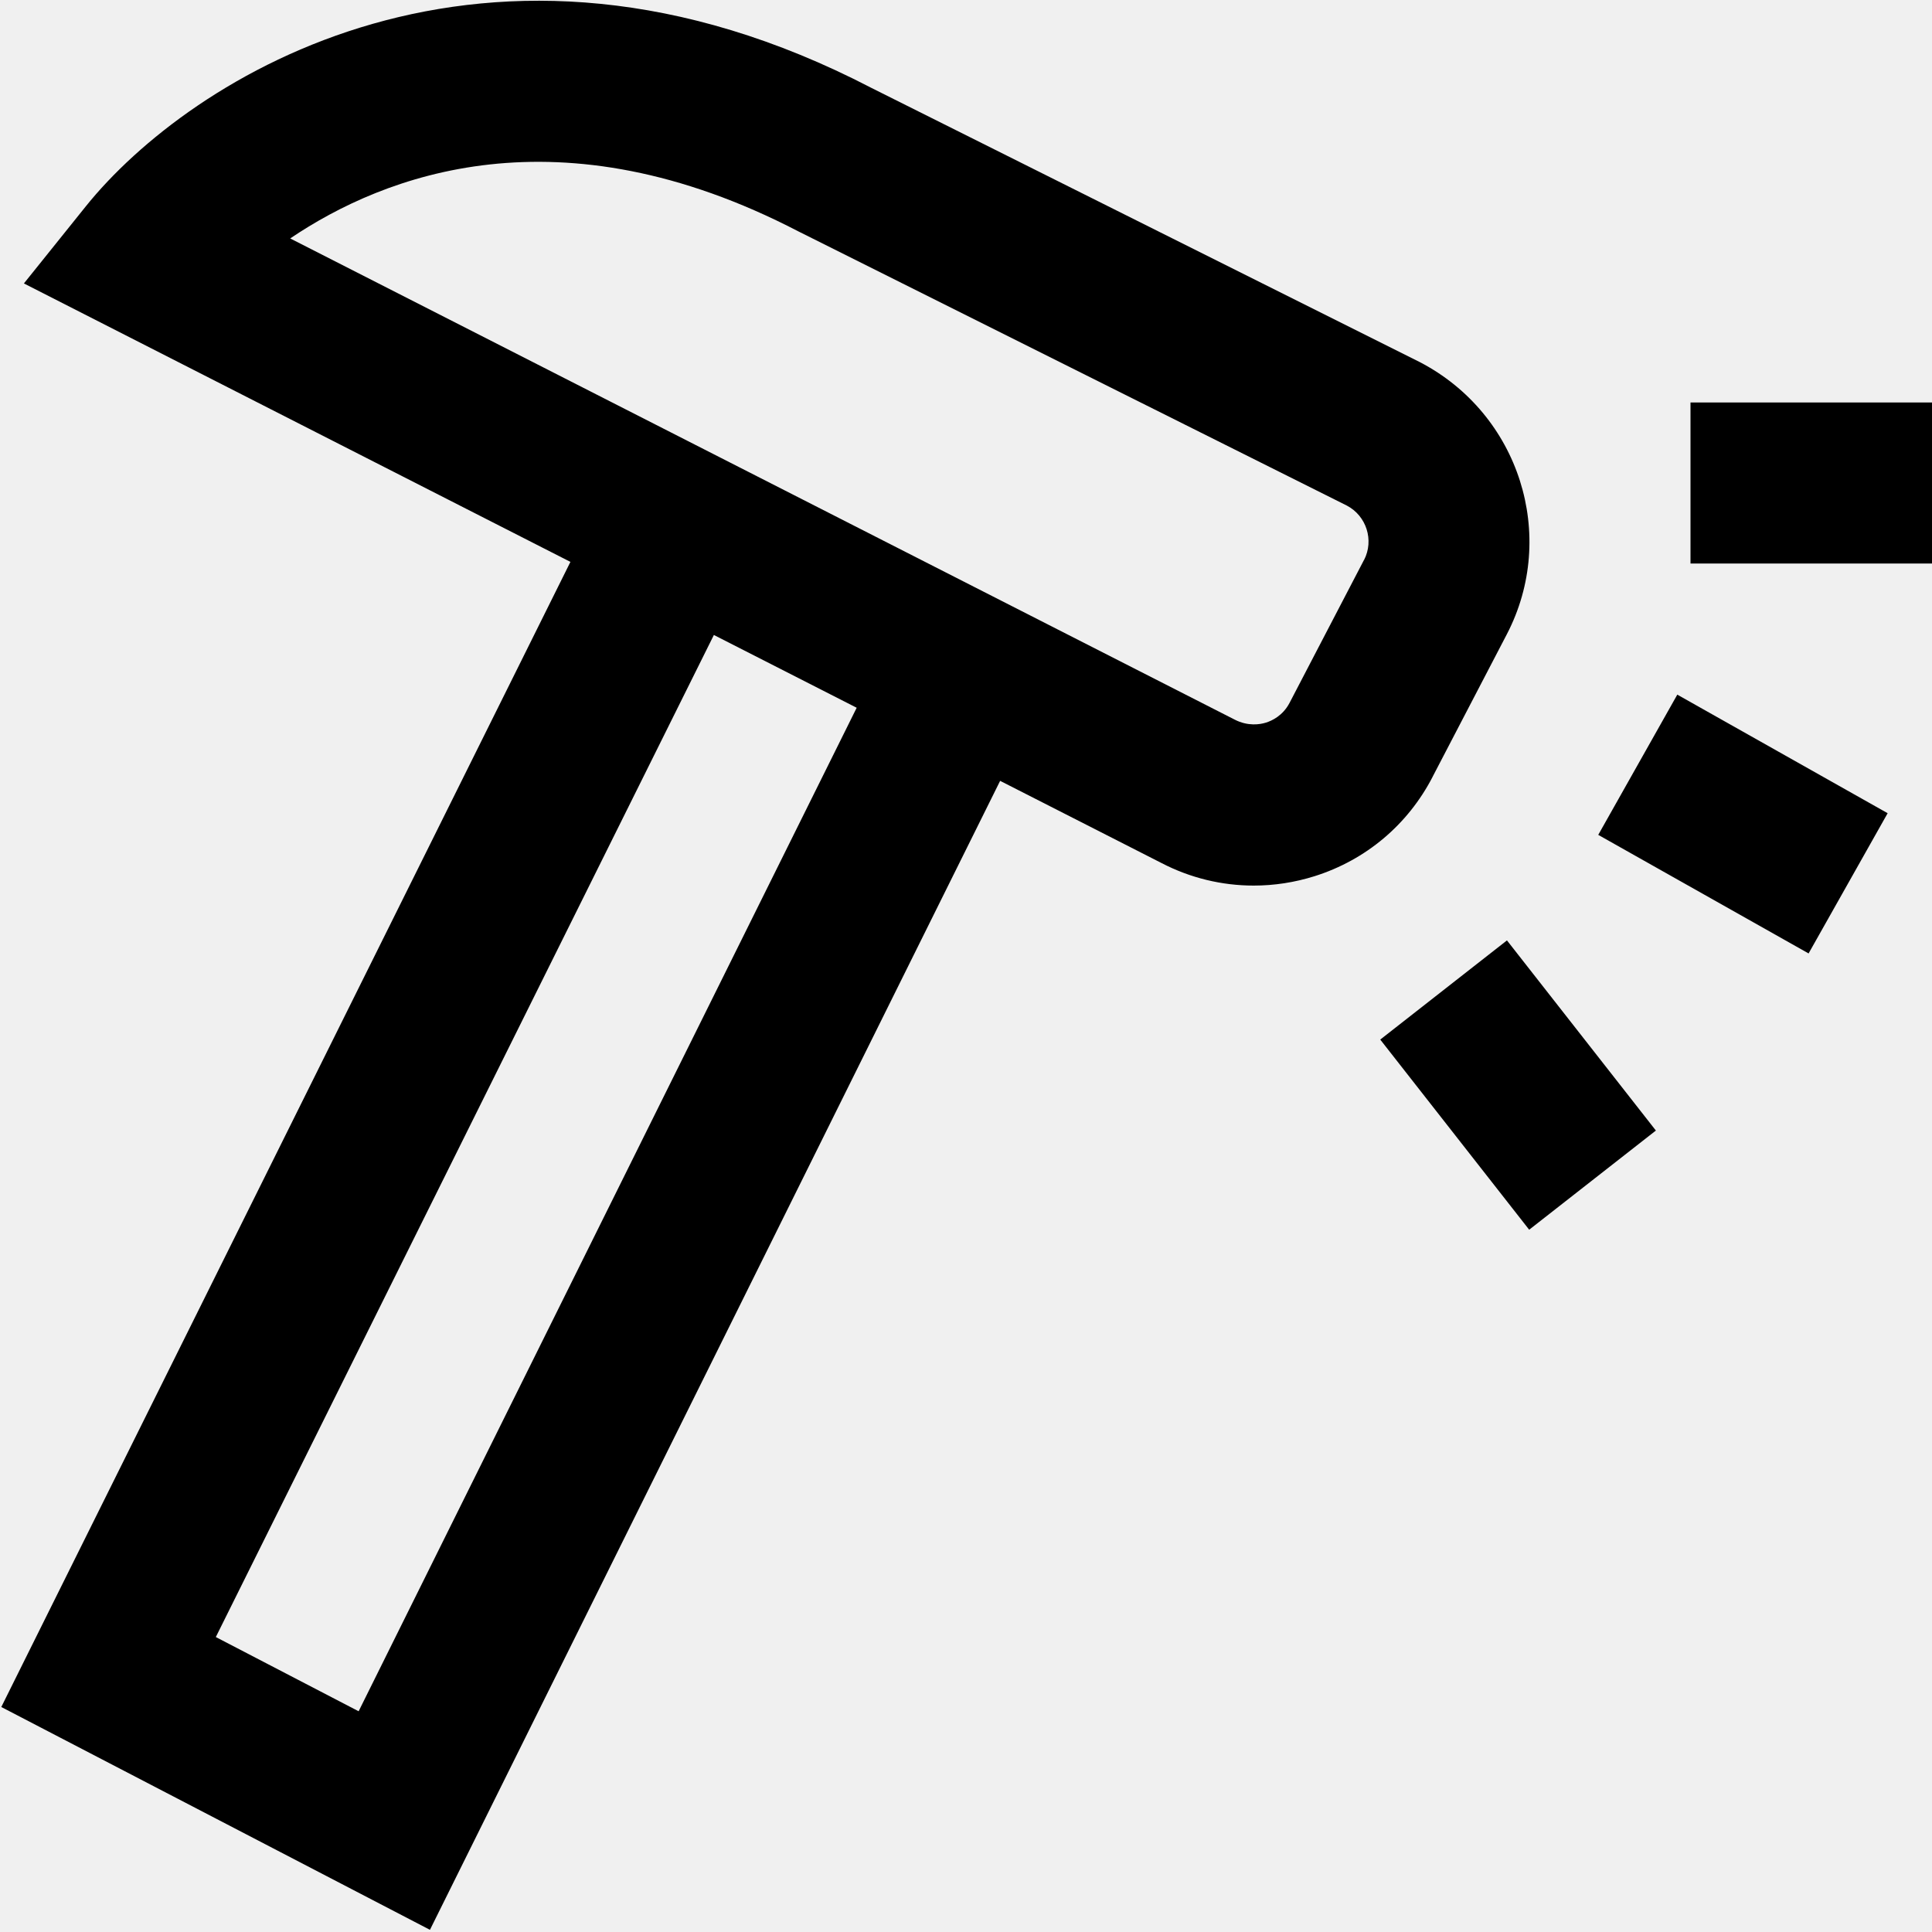
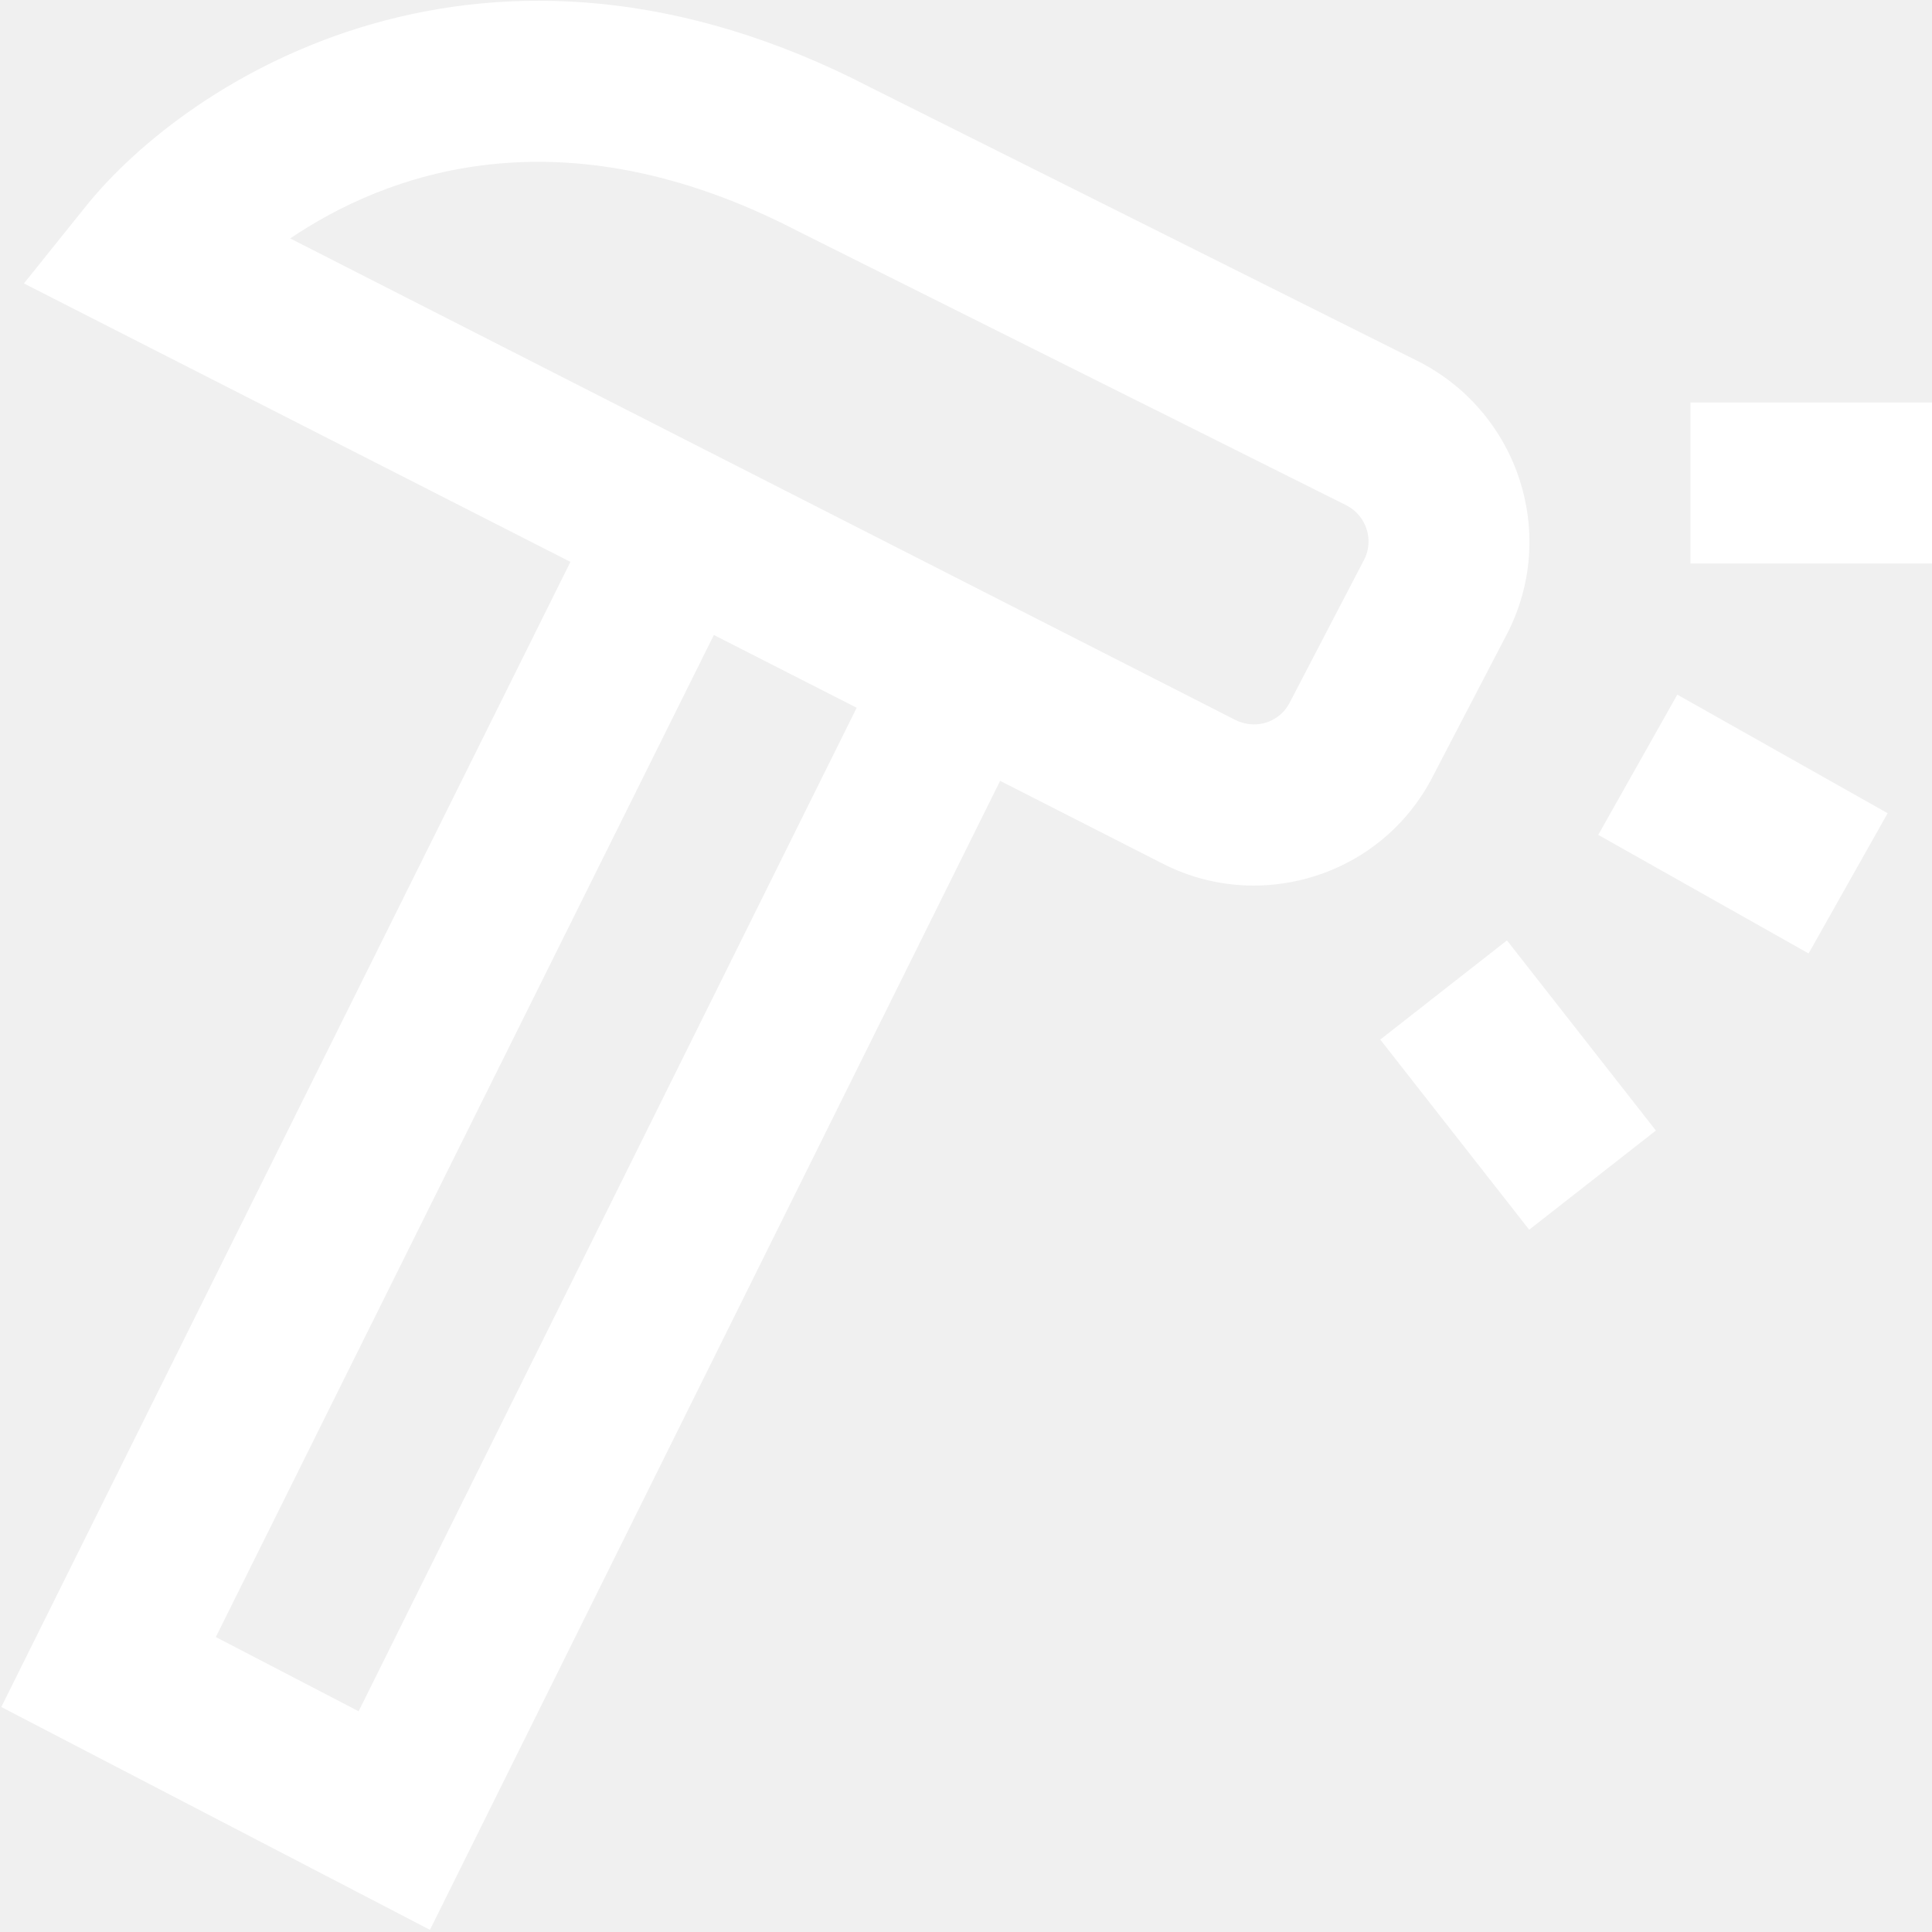
- <svg xmlns="http://www.w3.org/2000/svg" id="Layer_1" data-name="Layer 1" viewBox="0 0 24 24" width="512" height="512">
+ <svg xmlns="http://www.w3.org/2000/svg" fill="#FFFFFF" id="Layer_1" data-name="Layer 1" viewBox="0 0 24 24" width="512" height="512">
  <path d="M17.795,9.652l.924-1.774c.635-1.223,.156-2.735-1.08-3.379L10.825,1.092C6.037-1.396,2.349,.967,1.067,2.562l-.77,.959,6.789,3.459L.016,21.205l5.325,2.768,7.083-14.273,2.001,1.019c.361,.188,.754,.282,1.149,.282,.254,0,.509-.039,.757-.117,.637-.201,1.157-.639,1.464-1.231ZM4.455,21.258l-1.774-.922L8.868,7.888l1.774,.904-6.187,12.466ZM16.944,6.956l-.924,1.774c-.083,.16-.219,.223-.292,.246-.075,.024-.225,.048-.389-.036L3.605,2.962c1.17-.791,3.341-1.631,6.312-.088l6.813,3.406c.245,.128,.341,.431,.215,.676Zm7.056-1.956v2h-3v-2h3Zm-5.28,6.682l1.85,2.362-1.574,1.232-1.85-2.362,1.574-1.232Zm2.116-3.053l2.613,1.473-.982,1.742-2.613-1.473,.982-1.742Z" />
</svg>
